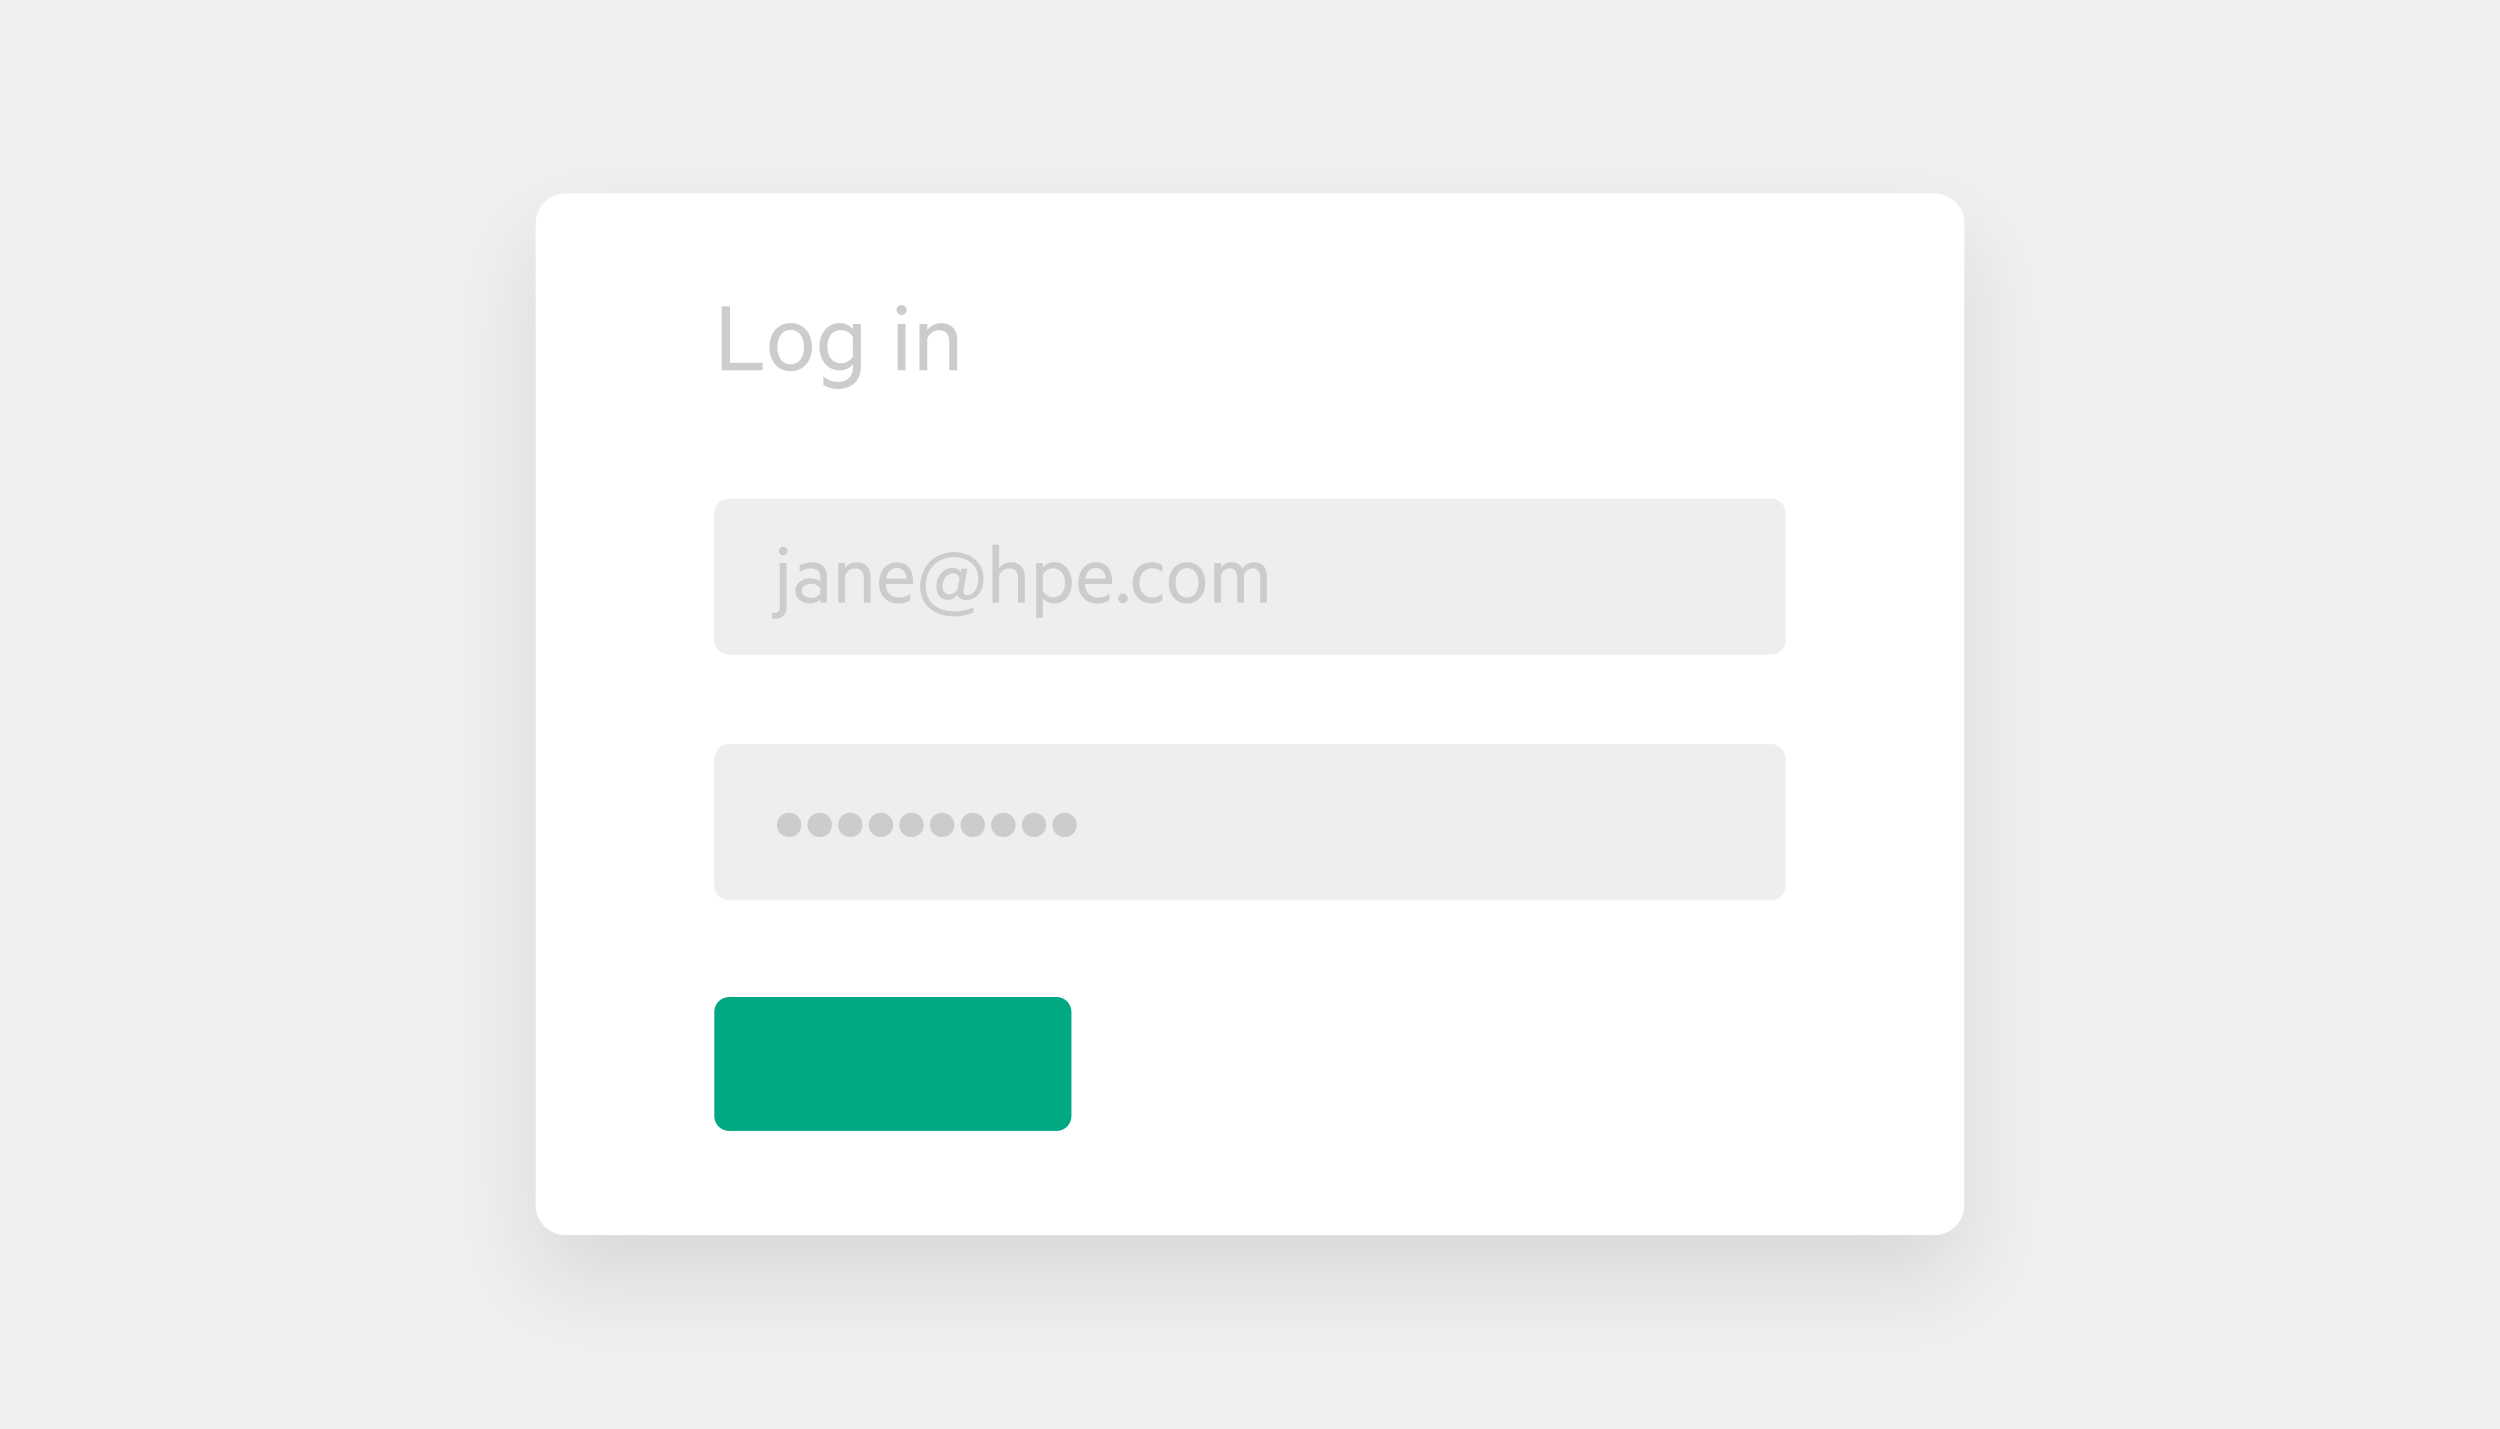
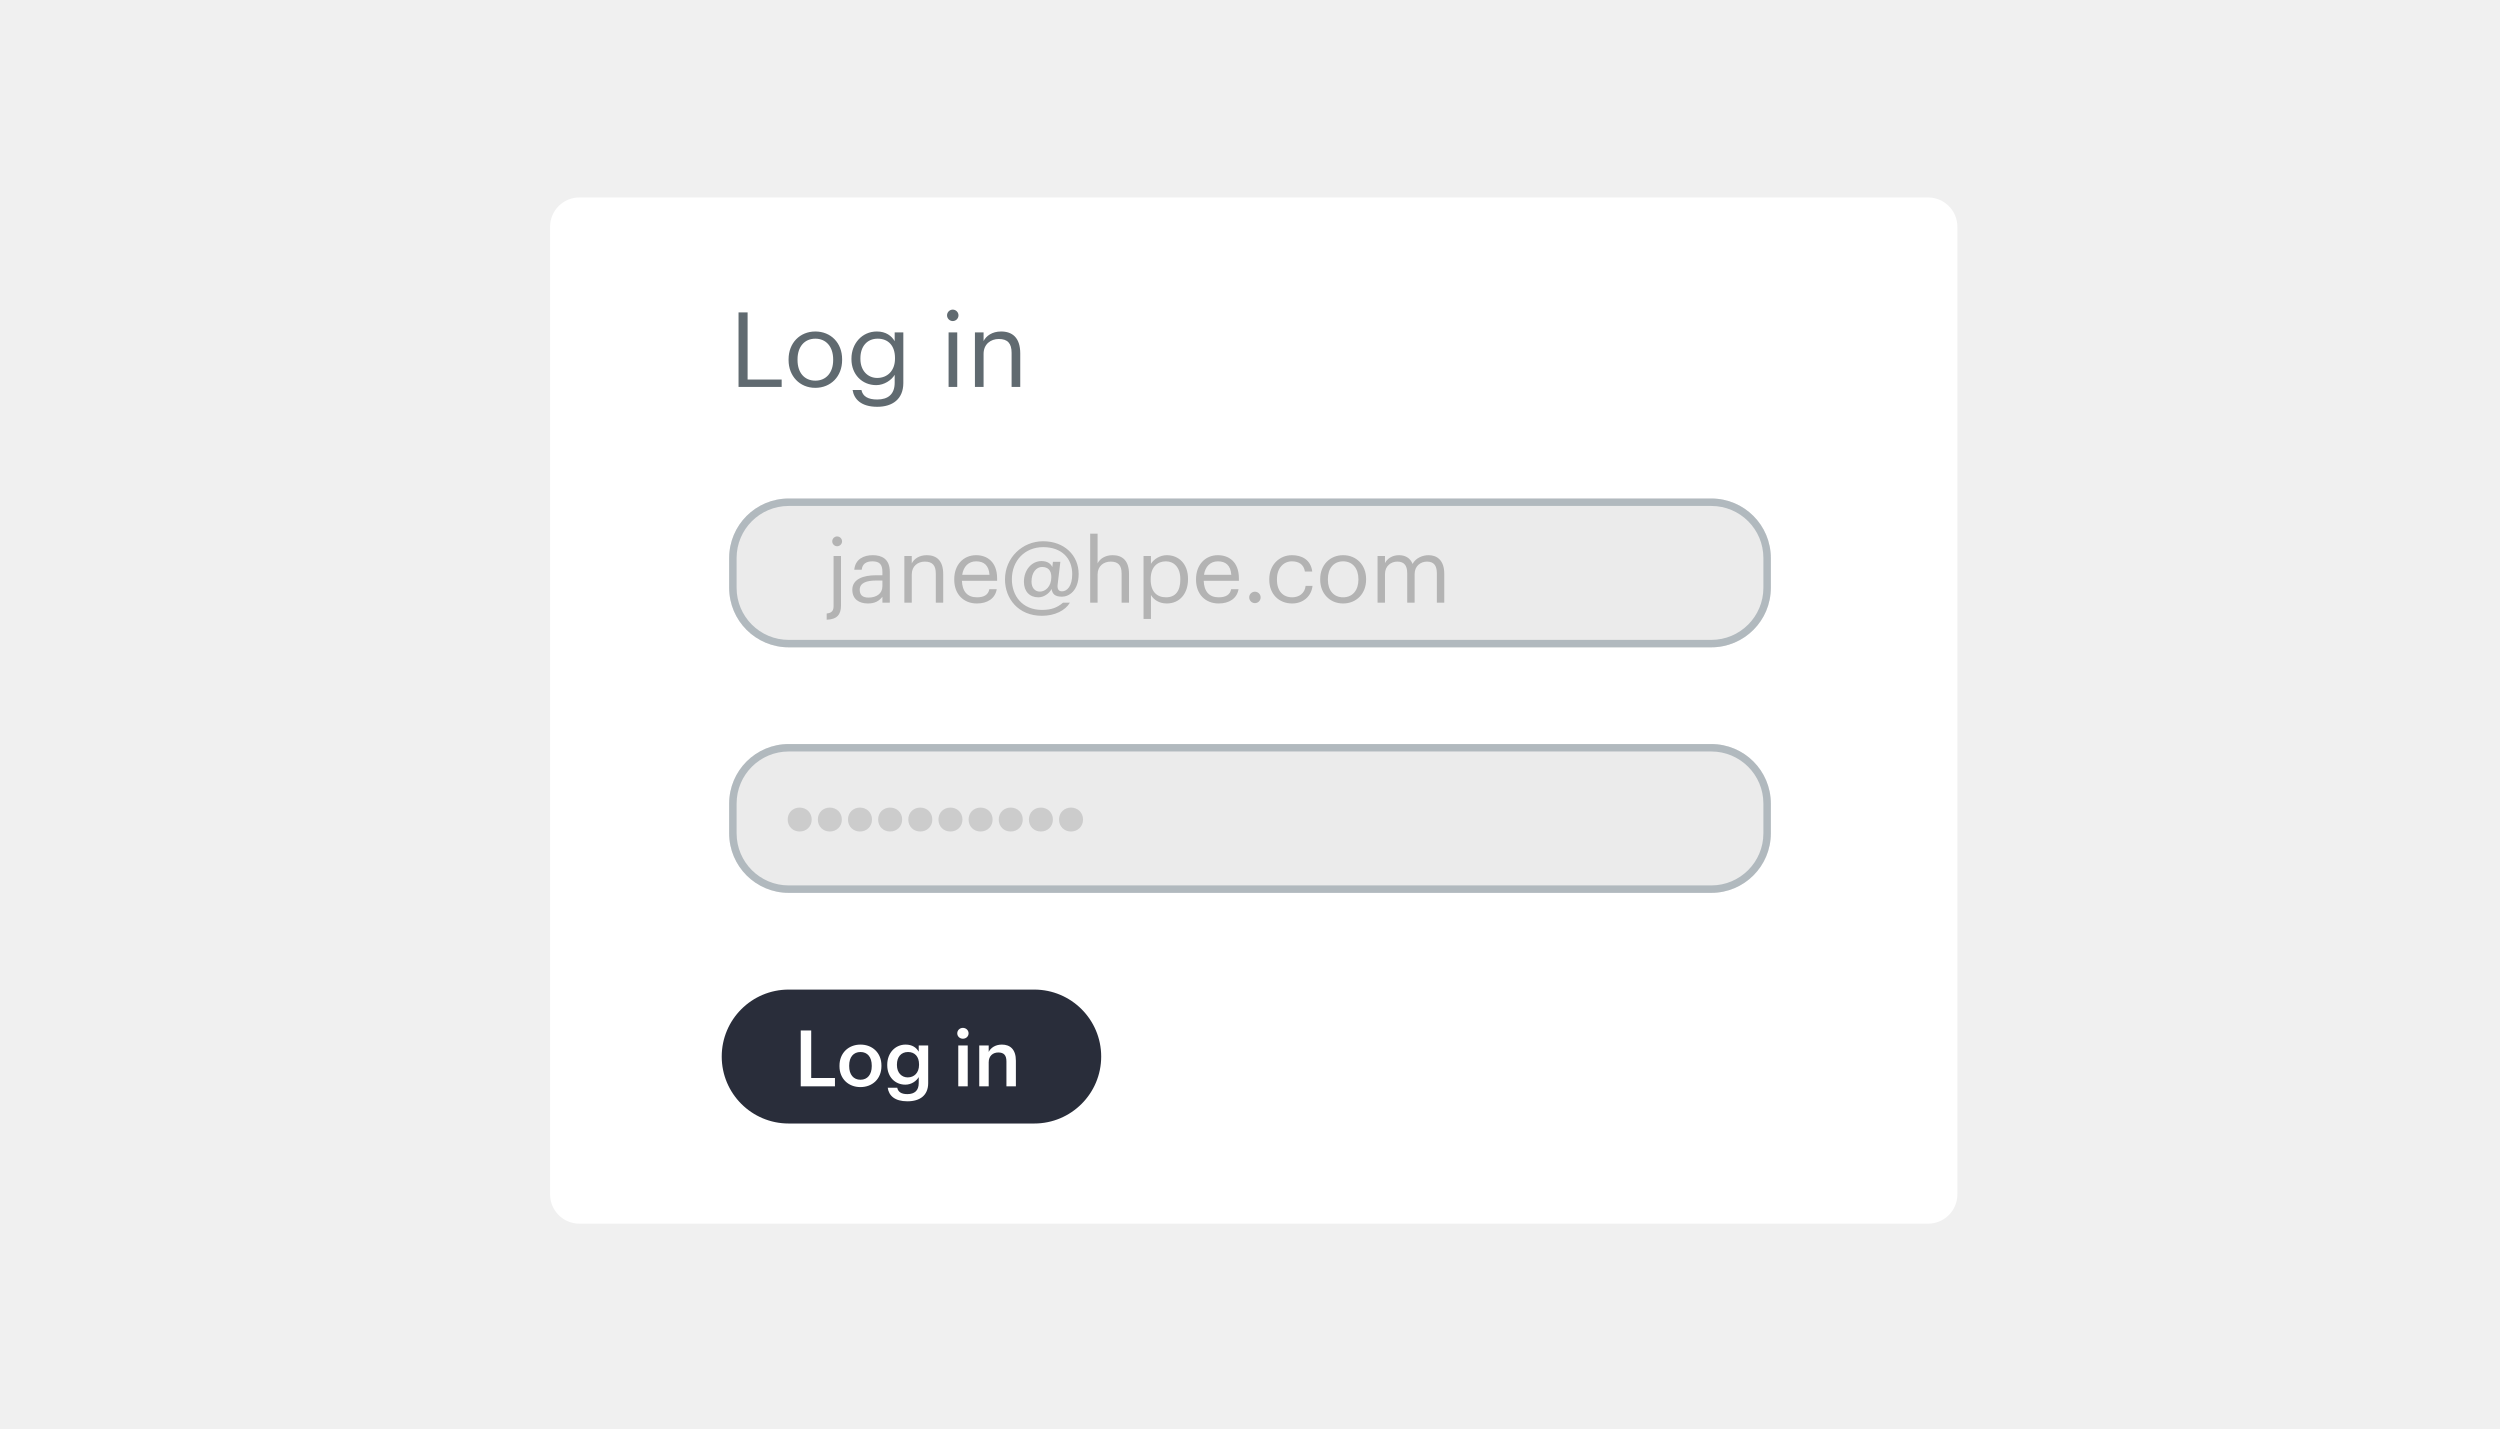
<svg xmlns="http://www.w3.org/2000/svg" width="336" height="192" viewBox="0 0 336 192" fill="none">
-   <g filter="url(#filter0_d)">
-     <rect x="72" y="26" width="192" height="140" rx="4" fill="white" />
-   </g>
-   <rect x="96" y="134" width="48" height="18" rx="2" fill="#01A982" />
-   <rect x="96" y="67" width="144" height="21" rx="2" fill="#EEEEEE" />
-   <path d="M97 41.168V49.764H102.488V48.77H98.106V41.168H97Z" fill="#CCCCCC" />
-   <path d="M109.125 46.656C109.125 44.752 107.963 43.422 106.269 43.422C104.561 43.422 103.413 44.752 103.413 46.656C103.413 48.56 104.561 49.89 106.269 49.89C107.963 49.89 109.125 48.56 109.125 46.656ZM108.061 46.656C108.061 48.014 107.389 48.966 106.269 48.966C105.149 48.966 104.477 48.014 104.477 46.656C104.477 45.298 105.149 44.346 106.269 44.346C107.389 44.346 108.061 45.298 108.061 46.656Z" fill="#CCCCCC" />
-   <path d="M114.634 48.938V49.344C114.634 50.674 113.766 51.332 112.66 51.332C111.932 51.332 111.274 51.136 110.658 50.562V51.724C111.134 52.06 111.862 52.284 112.66 52.284C114.144 52.284 115.698 51.444 115.698 49.274V43.548H114.634V44.248C114.326 43.814 113.668 43.422 112.898 43.422C111.078 43.422 110.126 44.934 110.126 46.6C110.126 48.266 111.078 49.778 112.898 49.778C113.668 49.778 114.326 49.372 114.634 48.938ZM114.634 45.326V47.86C114.312 48.448 113.724 48.826 113.052 48.826C111.876 48.826 111.19 47.888 111.19 46.6C111.19 45.298 111.876 44.36 113.052 44.36C113.724 44.36 114.312 44.738 114.634 45.326Z" fill="#CCCCCC" />
-   <path d="M121.854 41.672C121.854 41.294 121.546 41 121.168 41C120.804 41 120.496 41.294 120.496 41.672C120.496 42.036 120.804 42.344 121.168 42.344C121.546 42.344 121.854 42.036 121.854 41.672ZM121.7 49.764V43.548H120.65V49.764H121.7Z" fill="#CCCCCC" />
-   <path d="M123.576 43.548V49.764H124.626V45.55C124.85 44.878 125.48 44.388 126.208 44.388C127.146 44.388 127.58 44.99 127.58 45.858V49.764H128.644V45.69C128.644 44.332 127.874 43.422 126.46 43.422C125.662 43.422 124.99 43.842 124.626 44.332V43.548H123.576Z" fill="#CCCCCC" />
-   <path d="M105.836 74.064C105.836 73.74 105.572 73.488 105.248 73.488C104.936 73.488 104.672 73.74 104.672 74.064C104.672 74.376 104.936 74.64 105.248 74.64C105.572 74.64 105.836 74.376 105.836 74.064ZM105.704 81.612V75.672H104.804V81.552C104.804 82.152 104.552 82.368 104.084 82.368C103.976 82.368 103.844 82.344 103.772 82.332V83.1C103.868 83.136 104.048 83.148 104.156 83.148C105.152 83.148 105.704 82.608 105.704 81.612Z" fill="#CCCCCC" />
-   <path d="M110.252 77.46V78.156C110.024 77.952 109.472 77.724 108.92 77.724C107.78 77.724 106.892 78.396 106.892 79.392C106.892 80.448 107.78 81.096 108.872 81.096C109.496 81.096 110.048 80.82 110.252 80.604V81H111.128V77.388C111.128 76.26 110.384 75.564 109.124 75.564C108.464 75.564 107.828 75.756 107.468 76.008V76.86C107.912 76.572 108.392 76.392 108.98 76.392C109.76 76.392 110.252 76.8 110.252 77.46ZM110.252 79.128V79.68C110.108 80.076 109.58 80.34 109.016 80.34C108.368 80.34 107.744 80.04 107.744 79.392C107.744 78.756 108.368 78.468 109.016 78.468C109.58 78.468 110.108 78.732 110.252 79.128Z" fill="#CCCCCC" />
-   <path d="M112.667 75.672V81H113.567V77.388C113.759 76.812 114.299 76.392 114.923 76.392C115.727 76.392 116.099 76.908 116.099 77.652V81H117.011V77.508C117.011 76.344 116.351 75.564 115.139 75.564C114.455 75.564 113.879 75.924 113.567 76.344V75.672H112.667Z" fill="#CCCCCC" />
-   <path d="M119.042 78.492H122.714V78.168C122.714 76.608 121.97 75.564 120.53 75.564C119.114 75.564 118.154 76.728 118.154 78.384C118.154 80.064 119.186 81.108 120.722 81.108C121.358 81.108 121.91 80.976 122.342 80.64V79.812C121.862 80.172 121.43 80.316 120.83 80.316C119.858 80.316 119.078 79.728 119.042 78.492ZM120.542 76.332C121.406 76.332 121.802 77.004 121.838 77.784H119.09C119.258 76.8 119.834 76.332 120.542 76.332Z" fill="#CCCCCC" />
-   <path d="M129.493 79.344L130.009 76.428H129.205L129.121 76.872C128.953 76.596 128.569 76.32 128.029 76.32C126.733 76.32 125.845 77.544 125.845 78.852C125.845 79.848 126.421 80.628 127.429 80.628C127.909 80.628 128.413 80.34 128.653 79.944C128.821 80.388 129.289 80.64 129.853 80.64C131.041 80.64 132.193 79.704 132.193 77.748C132.193 75.732 130.585 74.208 128.221 74.208C125.497 74.208 123.673 76.236 123.673 78.744C123.673 81.624 125.905 82.848 128.233 82.848C129.289 82.848 130.237 82.596 130.837 82.308V81.624C130.153 81.936 129.301 82.176 128.233 82.176C126.433 82.176 124.417 81.3 124.417 78.744C124.417 76.524 125.965 74.88 128.221 74.88C130.105 74.88 131.473 76.008 131.473 77.748C131.473 79.176 130.825 79.992 129.973 79.992C129.589 79.992 129.409 79.824 129.493 79.344ZM128.965 77.7L128.689 79.188C128.437 79.572 128.089 79.884 127.597 79.884C127.021 79.884 126.673 79.452 126.673 78.816C126.673 77.952 127.213 77.064 128.077 77.064C128.509 77.064 128.833 77.34 128.965 77.7Z" fill="#CCCCCC" />
-   <path d="M133.386 73.2V81H134.286V77.388C134.478 76.812 135.018 76.392 135.642 76.392C136.446 76.392 136.818 76.908 136.818 77.652V81H137.73V77.508C137.73 76.344 137.07 75.564 135.858 75.564C135.174 75.564 134.598 75.924 134.286 76.344V73.2H133.386Z" fill="#CCCCCC" />
-   <path d="M140.157 83.04V80.376C140.433 80.76 140.997 81.108 141.657 81.108C143.229 81.108 144.057 79.812 144.057 78.336C144.057 76.86 143.229 75.564 141.657 75.564C140.997 75.564 140.433 75.912 140.157 76.296V75.672H139.257V83.04H140.157ZM140.157 79.416V77.256C140.433 76.704 140.961 76.38 141.525 76.38C142.545 76.38 143.145 77.208 143.145 78.336C143.145 79.464 142.545 80.292 141.525 80.292C140.961 80.292 140.433 79.968 140.157 79.416Z" fill="#CCCCCC" />
-   <path d="M145.808 78.492H149.48V78.168C149.48 76.608 148.736 75.564 147.296 75.564C145.88 75.564 144.92 76.728 144.92 78.384C144.92 80.064 145.952 81.108 147.488 81.108C148.124 81.108 148.676 80.976 149.108 80.64V79.812C148.628 80.172 148.196 80.316 147.596 80.316C146.624 80.316 145.844 79.728 145.808 78.492ZM147.308 76.332C148.172 76.332 148.568 77.004 148.604 77.784H145.856C146.024 76.8 146.6 76.332 147.308 76.332Z" fill="#CCCCCC" />
-   <path d="M150.286 80.412C150.286 80.784 150.574 81.06 150.934 81.06C151.282 81.06 151.57 80.784 151.57 80.412C151.57 80.04 151.282 79.752 150.934 79.752C150.574 79.752 150.286 80.04 150.286 80.412Z" fill="#CCCCCC" />
-   <path d="M152.221 78.336C152.221 80.04 153.349 81.108 154.789 81.108C155.305 81.108 155.845 80.988 156.217 80.664V79.752C155.833 80.136 155.365 80.304 154.849 80.304C153.901 80.304 153.133 79.56 153.133 78.336C153.133 77.112 153.901 76.368 154.849 76.368C155.365 76.368 155.833 76.536 156.217 76.92V76.008C155.845 75.684 155.305 75.564 154.789 75.564C153.349 75.564 152.221 76.632 152.221 78.336Z" fill="#CCCCCC" />
-   <path d="M161.98 78.336C161.98 76.704 160.984 75.564 159.532 75.564C158.068 75.564 157.084 76.704 157.084 78.336C157.084 79.968 158.068 81.108 159.532 81.108C160.984 81.108 161.98 79.968 161.98 78.336ZM161.068 78.336C161.068 79.5 160.492 80.316 159.532 80.316C158.572 80.316 157.996 79.5 157.996 78.336C157.996 77.172 158.572 76.356 159.532 76.356C160.492 76.356 161.068 77.172 161.068 78.336Z" fill="#CCCCCC" />
-   <path d="M166.979 76.416C166.727 75.912 166.211 75.564 165.539 75.564C164.879 75.564 164.363 75.876 164.099 76.296V75.672H163.199V81H164.099V77.328C164.267 76.752 164.735 76.38 165.275 76.38C165.959 76.38 166.283 76.872 166.283 77.616V81H167.183V77.328C167.351 76.752 167.818 76.38 168.358 76.38C169.042 76.38 169.367 76.872 169.367 77.616V81H170.279V77.472C170.279 76.32 169.679 75.564 168.599 75.564C167.854 75.564 167.315 75.936 166.979 76.416Z" fill="#CCCCCC" />
-   <rect x="96" y="100" width="144" height="21" rx="2" fill="#EEEEEE" />
-   <path d="M107.696 110.868C107.696 109.908 106.964 109.236 106.052 109.236C105.14 109.236 104.42 109.908 104.42 110.868C104.42 111.828 105.14 112.5 106.052 112.5C106.964 112.5 107.696 111.828 107.696 110.868Z" fill="#CCCCCC" />
-   <path d="M111.809 110.868C111.809 109.908 111.077 109.236 110.165 109.236C109.253 109.236 108.533 109.908 108.533 110.868C108.533 111.828 109.253 112.5 110.165 112.5C111.077 112.5 111.809 111.828 111.809 110.868Z" fill="#CCCCCC" />
-   <path d="M115.922 110.868C115.922 109.908 115.19 109.236 114.278 109.236C113.366 109.236 112.646 109.908 112.646 110.868C112.646 111.828 113.366 112.5 114.278 112.5C115.19 112.5 115.922 111.828 115.922 110.868Z" fill="#CCCCCC" />
-   <path d="M120.036 110.868C120.036 109.908 119.304 109.236 118.392 109.236C117.48 109.236 116.76 109.908 116.76 110.868C116.76 111.828 117.48 112.5 118.392 112.5C119.304 112.5 120.036 111.828 120.036 110.868Z" fill="#CCCCCC" />
-   <path d="M124.149 110.868C124.149 109.908 123.417 109.236 122.505 109.236C121.593 109.236 120.873 109.908 120.873 110.868C120.873 111.828 121.593 112.5 122.505 112.5C123.417 112.5 124.149 111.828 124.149 110.868Z" fill="#CCCCCC" />
-   <path d="M128.262 110.868C128.262 109.908 127.53 109.236 126.618 109.236C125.706 109.236 124.986 109.908 124.986 110.868C124.986 111.828 125.706 112.5 126.618 112.5C127.53 112.5 128.262 111.828 128.262 110.868Z" fill="#CCCCCC" />
-   <path d="M132.376 110.868C132.376 109.908 131.644 109.236 130.732 109.236C129.82 109.236 129.1 109.908 129.1 110.868C129.1 111.828 129.82 112.5 130.732 112.5C131.644 112.5 132.376 111.828 132.376 110.868Z" fill="#CCCCCC" />
-   <path d="M136.489 110.868C136.489 109.908 135.757 109.236 134.845 109.236C133.933 109.236 133.213 109.908 133.213 110.868C133.213 111.828 133.933 112.5 134.845 112.5C135.757 112.5 136.489 111.828 136.489 110.868Z" fill="#CCCCCC" />
-   <path d="M140.602 110.868C140.602 109.908 139.87 109.236 138.958 109.236C138.046 109.236 137.326 109.908 137.326 110.868C137.326 111.828 138.046 112.5 138.958 112.5C139.87 112.5 140.602 111.828 140.602 110.868Z" fill="#CCCCCC" />
-   <path d="M144.715 110.868C144.715 109.908 143.983 109.236 143.071 109.236C142.159 109.236 141.439 109.908 141.439 110.868C141.439 111.828 142.159 112.5 143.071 112.5C143.983 112.5 144.715 111.828 144.715 110.868Z" fill="#CCCCCC" />
-   <defs>
-     <filter id="filter0_d" x="60" y="20" width="216" height="164" filterUnits="userSpaceOnUse" color-interpolation-filters="sRGB">
-       <feFlood flood-opacity="0" result="BackgroundImageFix" />
-       <feColorMatrix in="SourceAlpha" type="matrix" values="0 0 0 0 0 0 0 0 0 0 0 0 0 0 0 0 0 0 127 0" />
-       <feOffset dy="6" />
-       <feGaussianBlur stdDeviation="6" />
-       <feColorMatrix type="matrix" values="0 0 0 0 0 0 0 0 0 0 0 0 0 0 0 0 0 0 0.1 0" />
-       <feBlend mode="normal" in2="BackgroundImageFix" result="effect1_dropShadow" />
-       <feBlend mode="normal" in="SourceGraphic" in2="effect1_dropShadow" result="shape" />
-     </filter>
-   </defs>
+   <path d="M259.131 26.539H77.869C75.693 26.539 73.929 28.303 73.929 30.48V160.52C73.929 162.697 75.693 164.461 77.869 164.461H259.131C261.307 164.461 263.071 162.697 263.071 160.52V30.48C263.071 28.303 261.307 26.539 259.131 26.539Z" fill="white" />
+   <path d="M97 142C97 137.029 101.029 133 106 133H139C143.971 133 148 137.029 148 142C148 146.971 143.971 151 139 151H106C101.029 151 97 146.971 97 142Z" fill="#292D3A" />
+   <mask id="path-3-inside-1_195_525" fill="white">
+     <path d="M98 75C98 70.582 101.582 67 106 67H230C234.418 67 238 70.582 238 75V79C238 83.418 234.418 87 230 87H106C101.582 87 98 83.418 98 79V75Z" />
+   </mask>
+   <path d="M98 75C98 70.582 101.582 67 106 67H230C234.418 67 238 70.582 238 75V79C238 83.418 234.418 87 230 87H106C101.582 87 98 83.418 98 79V75Z" fill="black" fill-opacity="0.08" />
+   <path d="M106 67V68H230V67V66H106V67ZM238 75H237V79H238H239V75H238ZM230 87V86H106V87V88H230V87ZM98 79H99V75H98H97V79H98ZM106 87V86C102.134 86 99 82.866 99 79H98H97C97 83.971 101.029 88 106 88V87ZM238 79H237C237 82.866 233.866 86 230 86V87V88C234.971 88 239 83.971 239 79H238ZM230 67V68C233.866 68 237 71.134 237 75H238H239C239 70.029 234.971 66 230 66V67ZM106 67V66C101.029 66 97 70.029 97 75H98H99C99 71.134 102.134 68 106 68V67Z" fill="#B1B9BE" mask="url(#path-3-inside-1_195_525)" />
+   <path d="M112.512 73.416C112.152 73.416 111.852 73.116 111.852 72.756C111.852 72.396 112.152 72.096 112.512 72.096C112.872 72.096 113.172 72.396 113.172 72.756C113.172 73.116 112.872 73.416 112.512 73.416ZM111.108 83.292V82.452C111.816 82.392 112.032 82.032 112.032 81.48V74.724H113.028V81.396C113.028 82.596 112.5 83.244 111.108 83.292ZM116.639 81.108C115.475 81.108 114.551 80.544 114.551 79.26C114.551 77.808 116.087 77.316 117.695 77.316H118.595V76.86C118.595 75.864 118.211 75.444 117.251 75.444C116.387 75.444 115.907 75.804 115.811 76.572H114.815C114.947 75.144 116.087 74.616 117.299 74.616C118.499 74.616 119.591 75.108 119.591 76.86V81H118.595V80.208C118.127 80.796 117.563 81.108 116.639 81.108ZM116.735 80.316C117.791 80.316 118.595 79.776 118.595 78.804V78.024H117.731C116.471 78.024 115.547 78.336 115.547 79.26C115.547 79.908 115.859 80.316 116.735 80.316ZM121.547 81V74.724H122.543V75.72C122.831 75.132 123.527 74.616 124.559 74.616C125.855 74.616 126.767 75.324 126.767 77.148V81H125.771V77.076C125.771 75.972 125.303 75.48 124.295 75.48C123.371 75.48 122.543 76.068 122.543 77.196V81H121.547ZM131.287 81.108C129.511 81.108 128.251 79.86 128.251 77.928V77.832C128.251 75.936 129.463 74.616 131.191 74.616C132.643 74.616 134.011 75.492 134.011 77.736V78.06H129.283C129.331 79.488 130.015 80.28 131.299 80.28C132.271 80.28 132.835 79.92 132.967 79.188H133.963C133.747 80.448 132.703 81.108 131.287 81.108ZM129.319 77.256H132.991C132.895 75.96 132.223 75.444 131.191 75.444C130.171 75.444 129.487 76.14 129.319 77.256ZM140.039 82.764C136.835 82.764 135.071 80.436 135.071 77.88C135.071 74.94 137.423 72.744 140.195 72.744C143.063 72.744 144.971 74.664 144.971 77.136C144.971 79.392 143.675 80.196 142.715 80.196C141.743 80.196 141.431 79.788 141.335 79.164C140.987 79.788 140.291 80.28 139.547 80.28C138.383 80.28 137.615 79.488 137.615 78.192C137.615 76.584 138.671 75.408 139.979 75.408C140.831 75.408 141.263 75.816 141.431 76.224L141.515 75.504H142.511L142.151 78.528C142.067 79.164 142.271 79.476 142.727 79.476C143.411 79.476 144.107 78.792 144.107 77.16C144.107 75.012 142.667 73.536 140.195 73.536C137.771 73.536 135.995 75.312 135.995 77.856C135.995 80.04 137.363 81.972 140.039 81.972C141.347 81.972 142.127 81.636 142.871 81H143.795C143.183 82.044 141.767 82.764 140.039 82.764ZM139.763 79.512C140.507 79.512 141.299 78.828 141.299 77.556C141.299 76.644 140.831 76.2 140.051 76.2C139.295 76.2 138.635 76.92 138.635 78.18C138.635 79.02 139.115 79.512 139.763 79.512ZM146.52 81V71.724H147.516V75.72C147.804 75.132 148.5 74.616 149.532 74.616C150.828 74.616 151.74 75.324 151.74 77.148V81H150.744V77.076C150.744 75.972 150.276 75.48 149.268 75.48C148.344 75.48 147.516 76.068 147.516 77.196V81H146.52ZM153.692 83.184V74.724H154.688V75.78C155.048 75.168 155.9 74.616 156.812 74.616C158.456 74.616 159.668 75.816 159.668 77.772V77.868C159.668 79.788 158.54 81.108 156.812 81.108C155.78 81.108 155.048 80.592 154.688 79.968V83.184H153.692ZM156.716 80.28C157.964 80.28 158.636 79.44 158.636 77.916V77.82C158.636 76.236 157.76 75.444 156.704 75.444C155.54 75.444 154.652 76.212 154.652 77.82V77.916C154.652 79.524 155.492 80.28 156.716 80.28ZM163.783 81.108C162.007 81.108 160.747 79.86 160.747 77.928V77.832C160.747 75.936 161.959 74.616 163.687 74.616C165.139 74.616 166.507 75.492 166.507 77.736V78.06H161.779C161.827 79.488 162.511 80.28 163.795 80.28C164.767 80.28 165.331 79.92 165.463 79.188H166.459C166.243 80.448 165.199 81.108 163.783 81.108ZM161.815 77.256H165.487C165.391 75.96 164.719 75.444 163.687 75.444C162.667 75.444 161.983 76.14 161.815 77.256ZM168.661 81.06C168.241 81.06 167.893 80.724 167.893 80.292C167.893 79.86 168.241 79.524 168.661 79.524C169.081 79.524 169.429 79.86 169.429 80.292C169.429 80.724 169.081 81.06 168.661 81.06ZM173.663 81.108C171.911 81.108 170.591 79.872 170.591 77.928V77.832C170.591 75.912 171.959 74.616 173.639 74.616C174.947 74.616 176.171 75.216 176.363 76.812H175.379C175.223 75.816 174.503 75.444 173.639 75.444C172.499 75.444 171.623 76.356 171.623 77.832V77.928C171.623 79.464 172.463 80.28 173.675 80.28C174.563 80.28 175.367 79.764 175.475 78.744H176.399C176.267 80.1 175.175 81.108 173.663 81.108ZM180.507 81.108C178.719 81.108 177.435 79.752 177.435 77.916V77.82C177.435 75.936 178.743 74.616 180.519 74.616C182.295 74.616 183.603 75.924 183.603 77.808V77.904C183.603 79.8 182.295 81.108 180.507 81.108ZM180.519 80.28C181.779 80.28 182.571 79.332 182.571 77.916V77.832C182.571 76.38 181.767 75.444 180.519 75.444C179.259 75.444 178.467 76.38 178.467 77.82V77.916C178.467 79.344 179.247 80.28 180.519 80.28ZM185.145 81V74.724H186.141V75.684C186.429 75.096 187.113 74.616 188.013 74.616C188.817 74.616 189.525 74.952 189.849 75.792C190.281 74.976 191.217 74.616 191.997 74.616C193.125 74.616 194.109 75.288 194.109 77.112V81H193.113V77.04C193.113 75.936 192.645 75.48 191.781 75.48C190.965 75.48 190.125 76.032 190.125 77.16V81H189.129V77.04C189.129 75.936 188.661 75.48 187.797 75.48C186.981 75.48 186.141 76.032 186.141 77.16V81H185.145Z" fill="black" fill-opacity="0.24" />
+   <mask id="path-6-inside-2_195_525" fill="white">
+     <path d="M98 108C98 103.582 101.582 100 106 100H230C234.418 100 238 103.582 238 108V112C238 116.418 234.418 120 230 120H106C101.582 120 98 116.418 98 112V108Z" />
+   </mask>
+   <path d="M98 108C98 103.582 101.582 100 106 100H230C234.418 100 238 103.582 238 108V112C238 116.418 234.418 120 230 120H106C101.582 120 98 116.418 98 112V108Z" fill="black" fill-opacity="0.08" />
+   <path d="M106 100V101H230V100V99H106V100ZM238 108H237V112H238H239V108H238ZM230 120V119H106V120V121H230V120ZM98 112H99V108H98H97V112H98ZM106 120V119C102.134 119 99 115.866 99 112H98H97C97 116.971 101.029 121 106 121V120ZM238 112H237C237 115.866 233.866 119 230 119V120V121C234.971 121 239 116.971 239 112H238ZM230 100V101C233.866 101 237 104.134 237 108H238H239C239 103.029 234.971 99 230 99V100ZM106 100V99C101.029 99 97 103.029 97 108H98H99C99 104.134 102.134 101 106 101V100Z" fill="#B1B9BE" mask="url(#path-6-inside-2_195_525)" />
+   <path d="M99.26 52V41.99H100.478V51.006H105.056V52H99.26ZM109.569 52.126C107.483 52.126 105.985 50.544 105.985 48.402V48.29C105.985 46.092 107.511 44.552 109.583 44.552C111.655 44.552 113.181 46.078 113.181 48.276V48.388C113.181 50.6 111.655 52.126 109.569 52.126ZM109.583 51.16C111.053 51.16 111.977 50.054 111.977 48.402V48.304C111.977 46.61 111.039 45.518 109.583 45.518C108.113 45.518 107.189 46.61 107.189 48.29V48.402C107.189 50.068 108.099 51.16 109.583 51.16ZM117.907 54.674C115.737 54.674 114.785 53.652 114.589 52.42H115.779C115.947 53.26 116.647 53.694 117.893 53.694C119.335 53.694 120.245 53.008 120.245 51.44V50.376C119.825 51.09 118.831 51.762 117.767 51.762C115.849 51.762 114.435 50.306 114.435 48.29V48.192C114.435 46.204 115.835 44.552 117.851 44.552C119.069 44.552 119.825 45.14 120.245 45.854V44.678H121.407V51.51C121.393 53.638 119.951 54.674 117.907 54.674ZM117.893 50.796C119.251 50.796 120.287 49.844 120.287 48.206V48.108C120.287 46.47 119.391 45.518 117.963 45.518C116.507 45.518 115.639 46.596 115.639 48.136V48.248C115.639 49.844 116.661 50.796 117.893 50.796ZM128.051 43.152C127.631 43.152 127.281 42.802 127.281 42.382C127.281 41.962 127.631 41.612 128.051 41.612C128.471 41.612 128.821 41.962 128.821 42.382C128.821 42.802 128.471 43.152 128.051 43.152ZM127.491 52V44.678H128.653V52H127.491ZM131.031 52V44.678H132.193V45.84C132.529 45.154 133.341 44.552 134.545 44.552C136.057 44.552 137.121 45.378 137.121 47.506V52H135.959V47.422C135.959 46.134 135.413 45.56 134.237 45.56C133.159 45.56 132.193 46.246 132.193 47.562V52H131.031Z" fill="#606A70" />
+   <path d="M109.093 110.147C109.093 109.201 108.372 108.539 107.474 108.539C106.575 108.539 105.866 109.201 105.866 110.147C105.866 111.093 106.575 111.755 107.474 111.755C108.372 111.755 109.093 111.093 109.093 110.147Z" fill="#CCCCCC" />
+   <path d="M113.145 110.147C113.145 109.201 112.424 108.539 111.526 108.539C110.627 108.539 109.918 109.201 109.918 110.147C109.918 111.093 110.627 111.755 111.526 111.755C112.424 111.755 113.145 111.093 113.145 110.147Z" fill="#CCCCCC" />
+   <path d="M117.197 110.147C117.197 109.201 116.476 108.539 115.577 108.539C114.679 108.539 113.97 109.201 113.97 110.147C113.97 111.093 114.679 111.755 115.577 111.755C116.476 111.755 117.197 111.093 117.197 110.147Z" fill="#CCCCCC" />
+   <path d="M121.25 110.147C121.25 109.201 120.529 108.539 119.63 108.539C118.732 108.539 118.022 109.201 118.022 110.147C118.022 111.093 118.732 111.755 119.63 111.755C120.529 111.755 121.25 111.093 121.25 110.147Z" fill="#CCCCCC" />
+   <path d="M125.302 110.147C125.302 109.201 124.58 108.539 123.682 108.539C122.784 108.539 122.074 109.201 122.074 110.147C122.074 111.093 122.784 111.755 123.682 111.755C124.58 111.755 125.302 111.093 125.302 110.147Z" fill="#CCCCCC" />
+   <path d="M129.353 110.147C129.353 109.201 128.632 108.539 127.734 108.539C126.835 108.539 126.126 109.201 126.126 110.147C126.126 111.093 126.835 111.755 127.734 111.755C128.632 111.755 129.353 111.093 129.353 110.147Z" fill="#CCCCCC" />
+   <path d="M133.406 110.147C133.406 109.201 132.685 108.539 131.787 108.539C130.888 108.539 130.179 109.201 130.179 110.147C130.179 111.093 130.888 111.755 131.787 111.755C132.685 111.755 133.406 111.093 133.406 110.147Z" fill="#CCCCCC" />
+   <path d="M137.458 110.147C137.458 109.201 136.737 108.539 135.838 108.539C134.94 108.539 134.231 109.201 134.231 110.147C134.231 111.093 134.94 111.755 135.838 111.755C136.737 111.755 137.458 111.093 137.458 110.147Z" fill="#CCCCCC" />
+   <path d="M141.51 110.147C141.51 109.201 140.789 108.539 139.89 108.539C138.992 108.539 138.282 109.201 138.282 110.147C138.282 111.093 138.992 111.755 139.89 111.755C140.789 111.755 141.51 111.093 141.51 110.147Z" fill="#CCCCCC" />
+   <path d="M145.561 110.147C145.561 109.201 144.84 108.539 143.942 108.539C143.044 108.539 142.334 109.201 142.334 110.147C142.334 111.093 143.044 111.755 143.942 111.755C144.84 111.755 145.561 111.093 145.561 110.147Z" fill="#CCCCCC" />
+   <path d="M107.619 146V138.492H109.026V144.887H112.218V146H107.619ZM115.641 146.105C114.024 146.105 112.827 144.981 112.827 143.312V143.228C112.827 141.527 114.034 140.393 115.651 140.393C117.258 140.393 118.465 141.516 118.465 143.196V143.28C118.465 144.992 117.258 146.105 115.641 146.105ZM115.651 145.118C116.596 145.118 117.163 144.404 117.163 143.302V143.217C117.163 142.083 116.596 141.39 115.651 141.39C114.706 141.39 114.129 142.073 114.129 143.207V143.291C114.129 144.414 114.696 145.118 115.651 145.118ZM121.955 148.016C120.233 148.016 119.456 147.239 119.309 146.189H120.59C120.695 146.735 121.115 147.05 121.944 147.05C122.931 147.05 123.477 146.557 123.477 145.569V144.761C123.173 145.286 122.49 145.779 121.682 145.779C120.306 145.779 119.246 144.75 119.246 143.165V143.091C119.246 141.548 120.296 140.393 121.713 140.393C122.616 140.393 123.162 140.802 123.477 141.348V140.508H124.748V145.59C124.737 147.208 123.656 148.016 121.955 148.016ZM121.997 144.803C122.879 144.803 123.519 144.173 123.519 143.123V143.049C123.519 142.01 122.952 141.39 122.039 141.39C121.094 141.39 120.548 142.073 120.548 143.07V143.154C120.548 144.173 121.178 144.803 121.997 144.803ZM129.411 139.605C128.991 139.605 128.655 139.29 128.655 138.881C128.655 138.471 128.991 138.146 129.411 138.146C129.841 138.146 130.177 138.471 130.177 138.881C130.177 139.29 129.841 139.605 129.411 139.605ZM128.791 146V140.508H130.062V146H128.791ZM131.61 146V140.508H132.881V141.38C133.143 140.844 133.752 140.393 134.655 140.393C135.758 140.393 136.535 141.033 136.535 142.556V146H135.264V142.661C135.264 141.831 134.928 141.453 134.172 141.453C133.469 141.453 132.881 141.894 132.881 142.766V146H131.61Z" fill="white" />
</svg>
